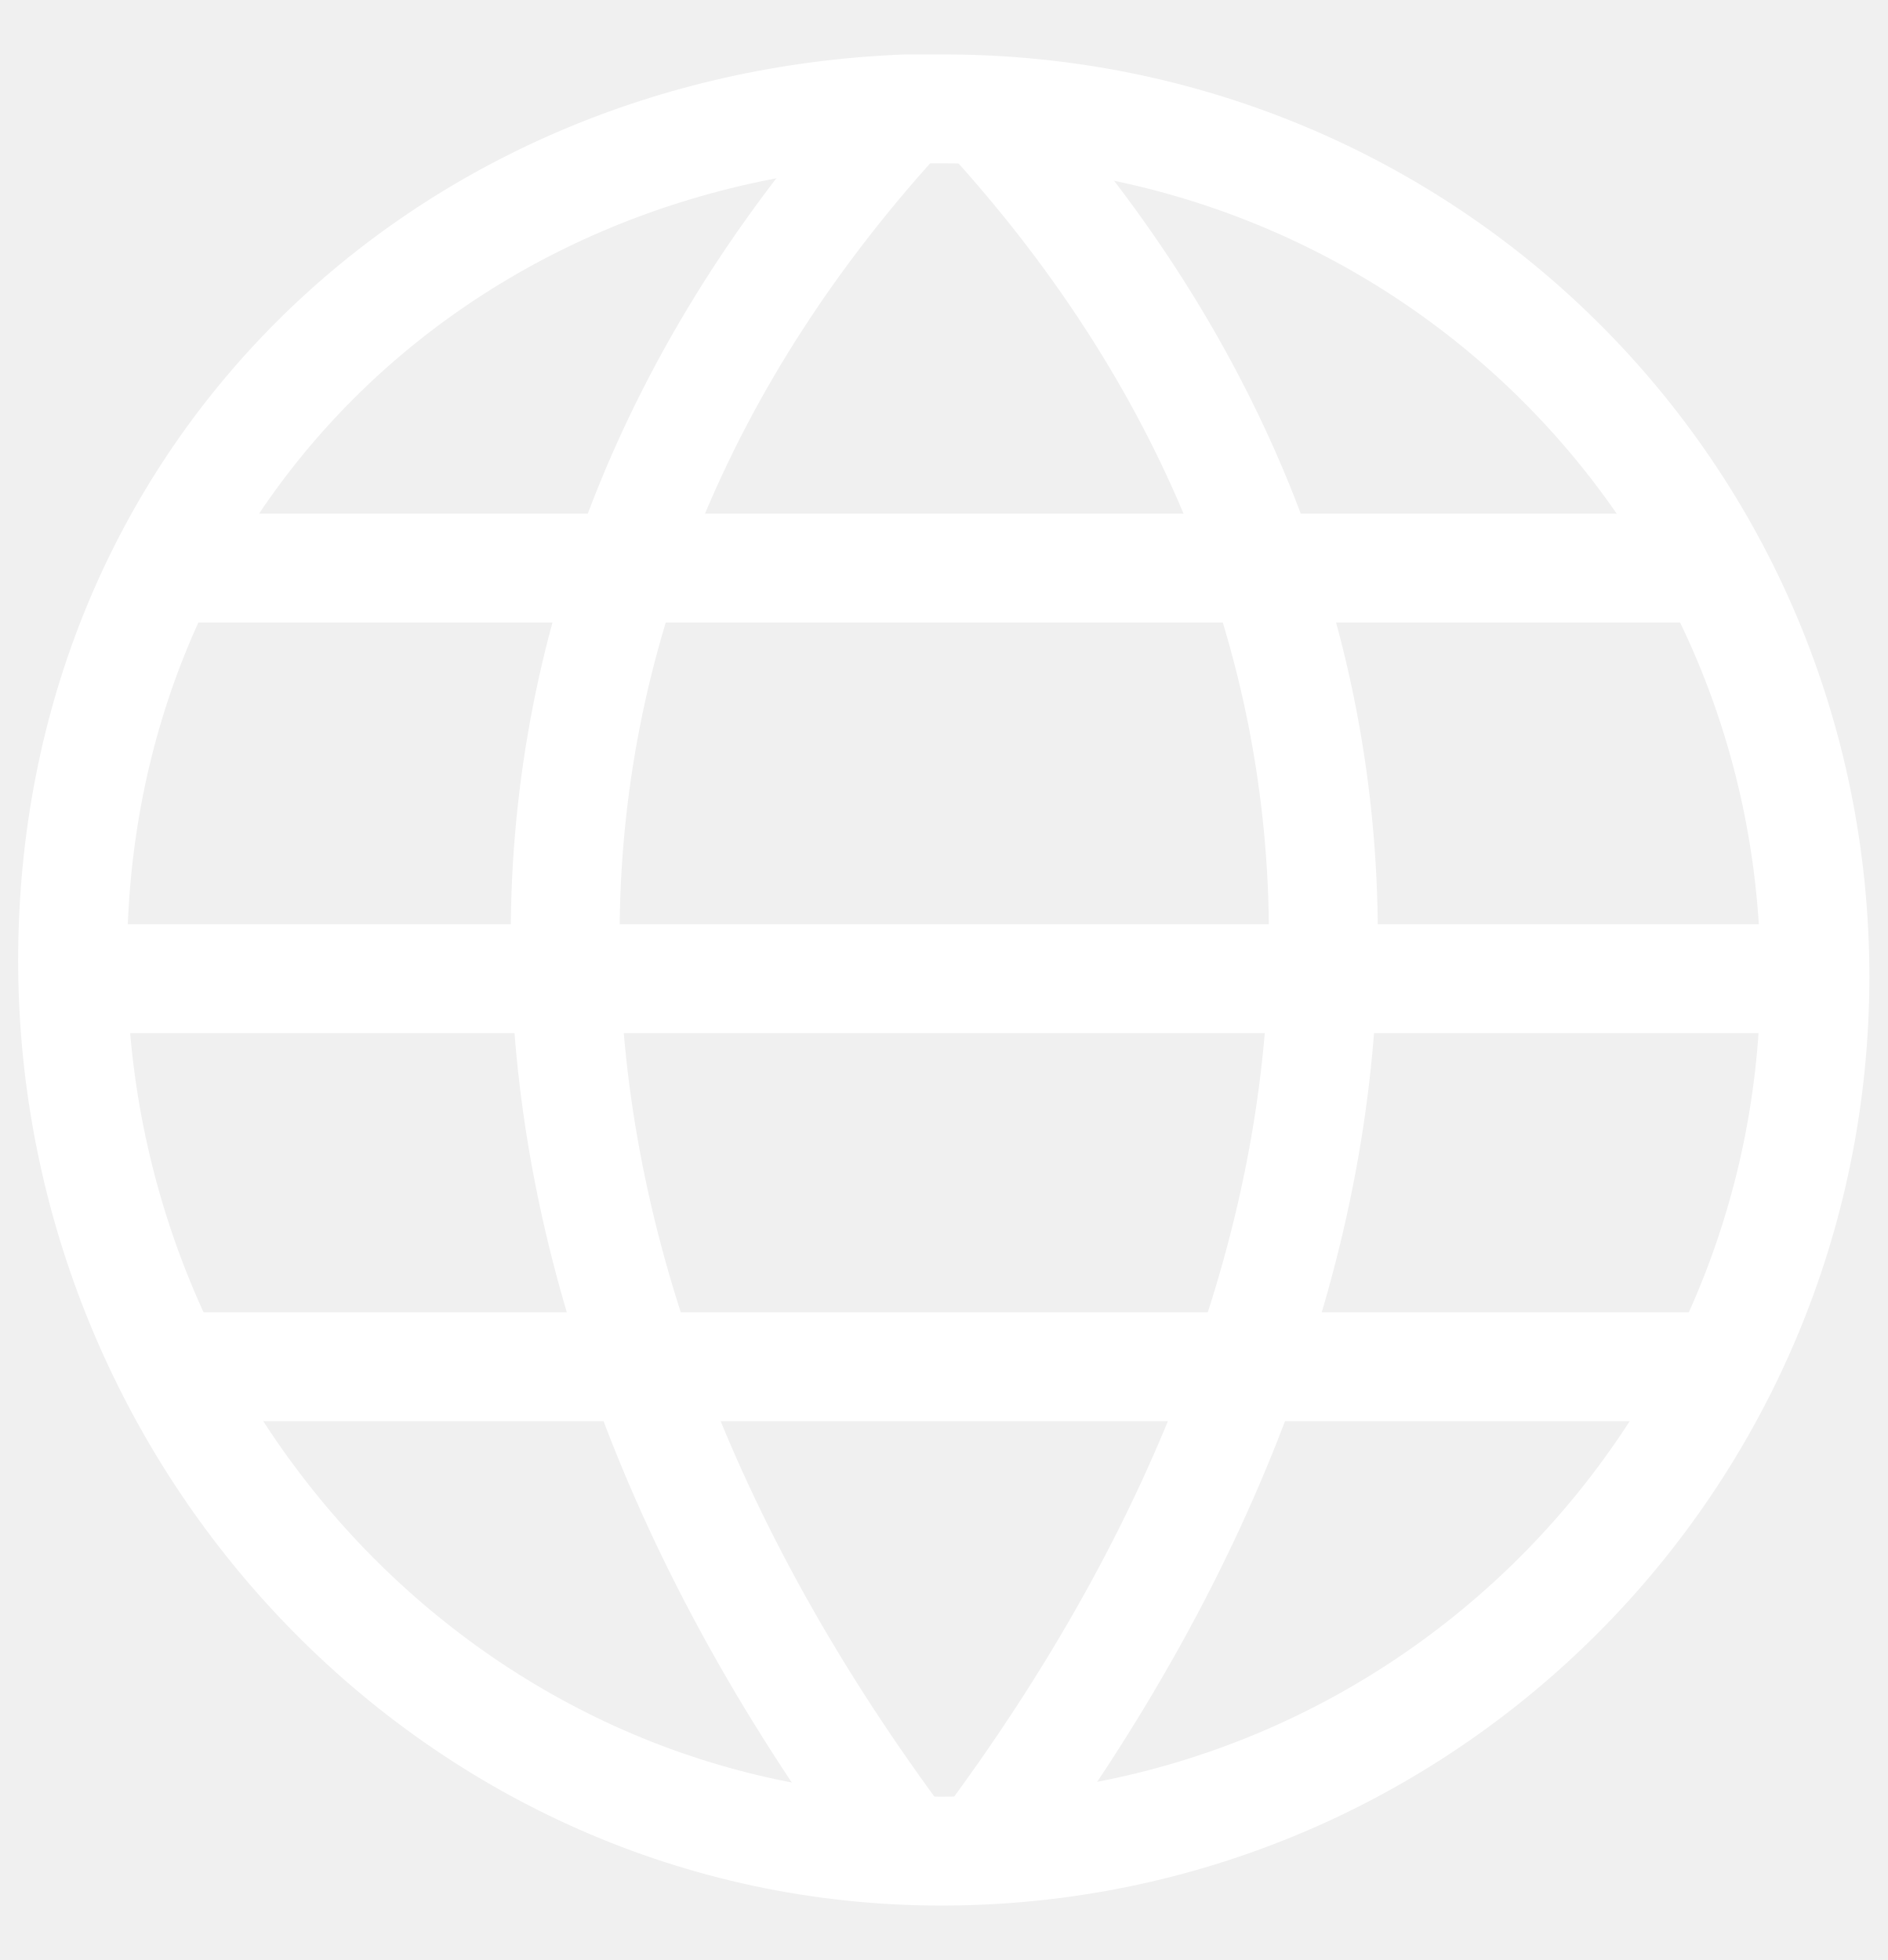
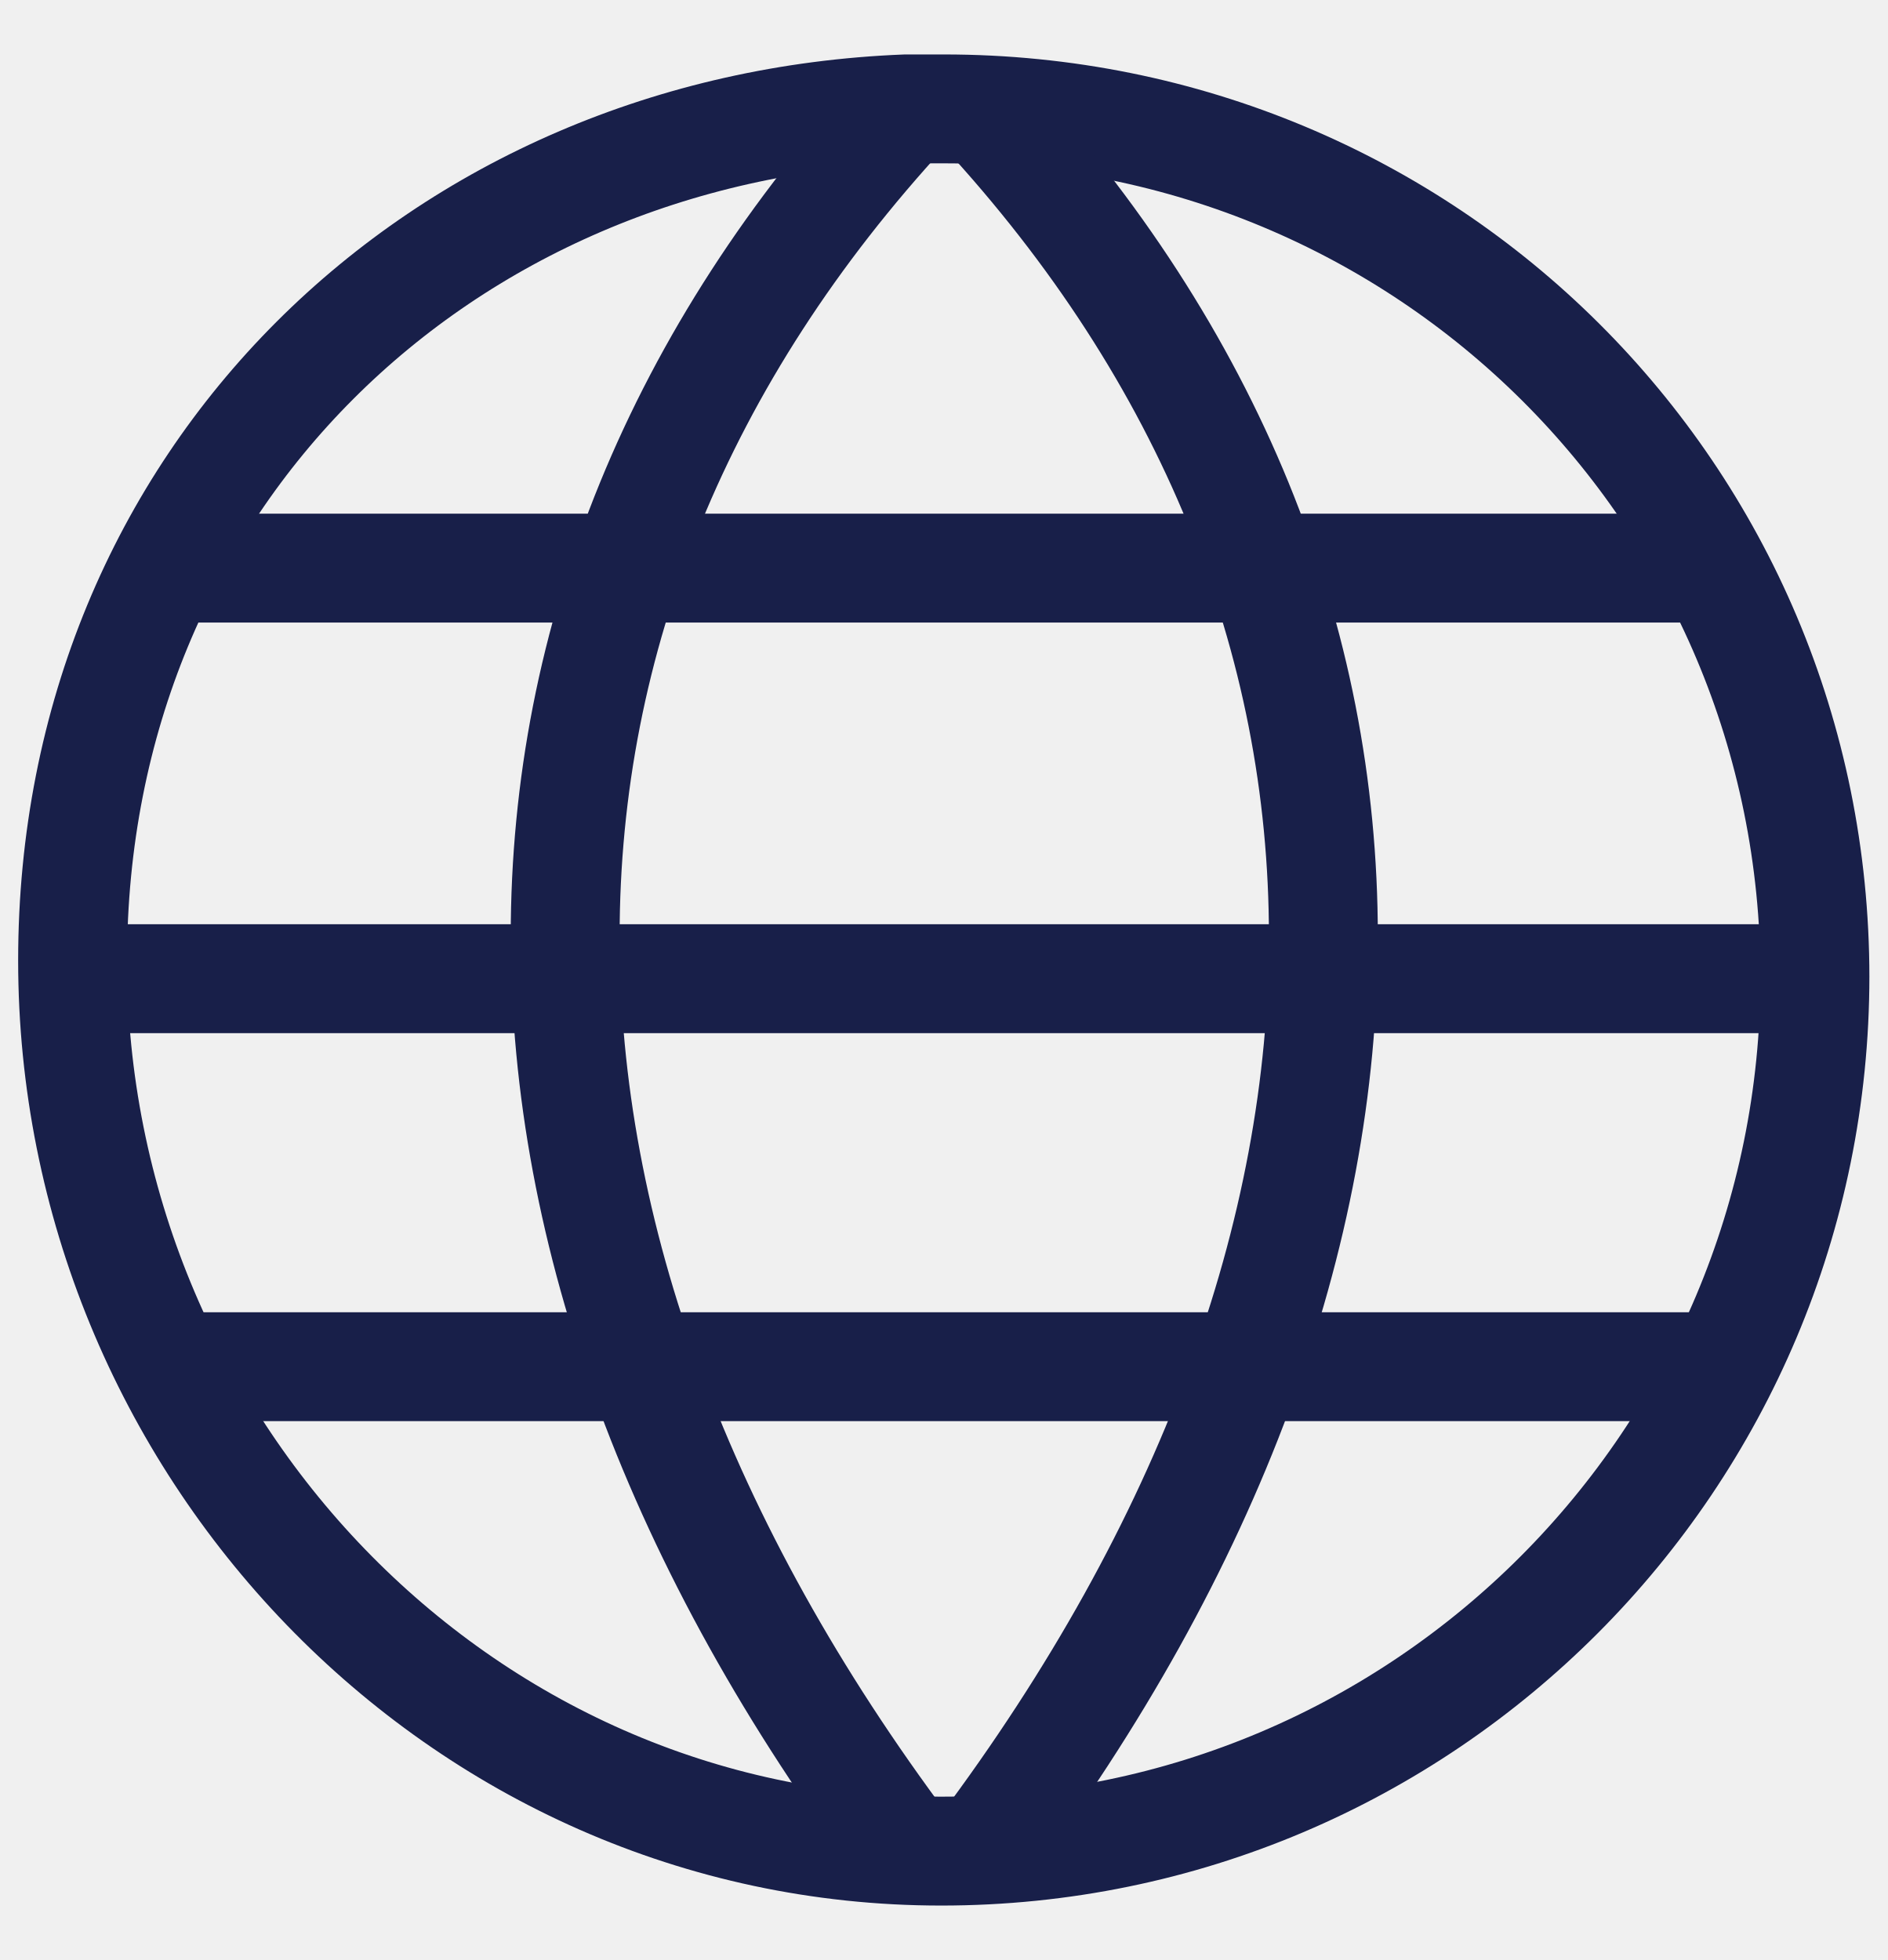
<svg xmlns="http://www.w3.org/2000/svg" width="26" height="27" viewBox="0 0 26 27" fill="none">
-   <path d="M25 13.446C25 20.101 19.619 25.5 12.964 25.5C6.309 25.5 1 19.886 1 13.231C1 6.576 6.076 1.751 12.48 1.5C12.659 1.5 12.821 1.5 13 1.5C19.655 1.5 25 6.809 25 13.464V13.446Z" stroke="white" stroke-width="1.5" stroke-linejoin="round" />
-   <path d="M12.48 1.5C6.22 8.28 6.22 17.123 12.48 25.482" stroke="white" stroke-width="1.5" stroke-linejoin="round" />
-   <path d="M13.534 1.5C19.794 8.28 19.794 17.123 13.534 25.482" stroke="white" stroke-width="1.5" stroke-linejoin="round" />
-   <path d="M2.348 18.827H23.747" stroke="white" stroke-width="1.5" stroke-linejoin="round" />
-   <path d="M2.348 7.826H23.75" stroke="white" stroke-width="1.5" stroke-linejoin="round" />
-   <path d="M1 13.482H25" stroke="white" stroke-width="1.5" stroke-linejoin="round" />
+   <path d="M25 13.446C25 20.101 19.619 25.5 12.964 25.5C6.309 25.5 1 19.886 1 13.231C1 6.576 6.076 1.751 12.48 1.5C12.659 1.5 12.821 1.5 13 1.5C19.655 1.5 25 6.809 25 13.464V13.446Z" stroke="#181F49" stroke-width="1.5" stroke-linejoin="round" />
+   <path d="M12.48 1.5C6.22 8.28 6.22 17.123 12.48 25.482" stroke="#181F49" stroke-width="1.5" stroke-linejoin="round" />
+   <path d="M13.534 1.5C19.794 8.28 19.794 17.123 13.534 25.482" stroke="#181F49" stroke-width="1.5" stroke-linejoin="round" />
+   <path d="M2.348 18.827H23.747" stroke="#181F49" stroke-width="1.5" stroke-linejoin="round" />
+   <path d="M2.348 7.826H23.75" stroke="#181F49" stroke-width="1.5" stroke-linejoin="round" />
+   <path d="M1 13.482H25" stroke="#181F49" stroke-width="1.5" stroke-linejoin="round" />
</svg>
